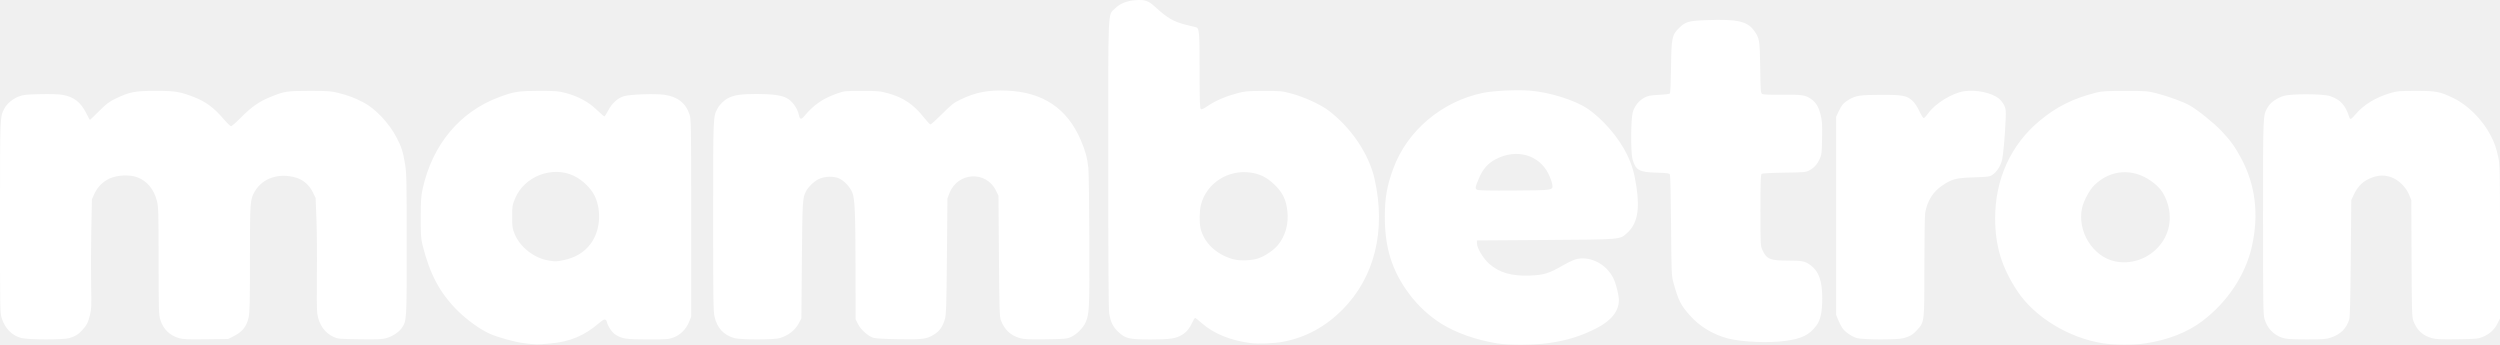
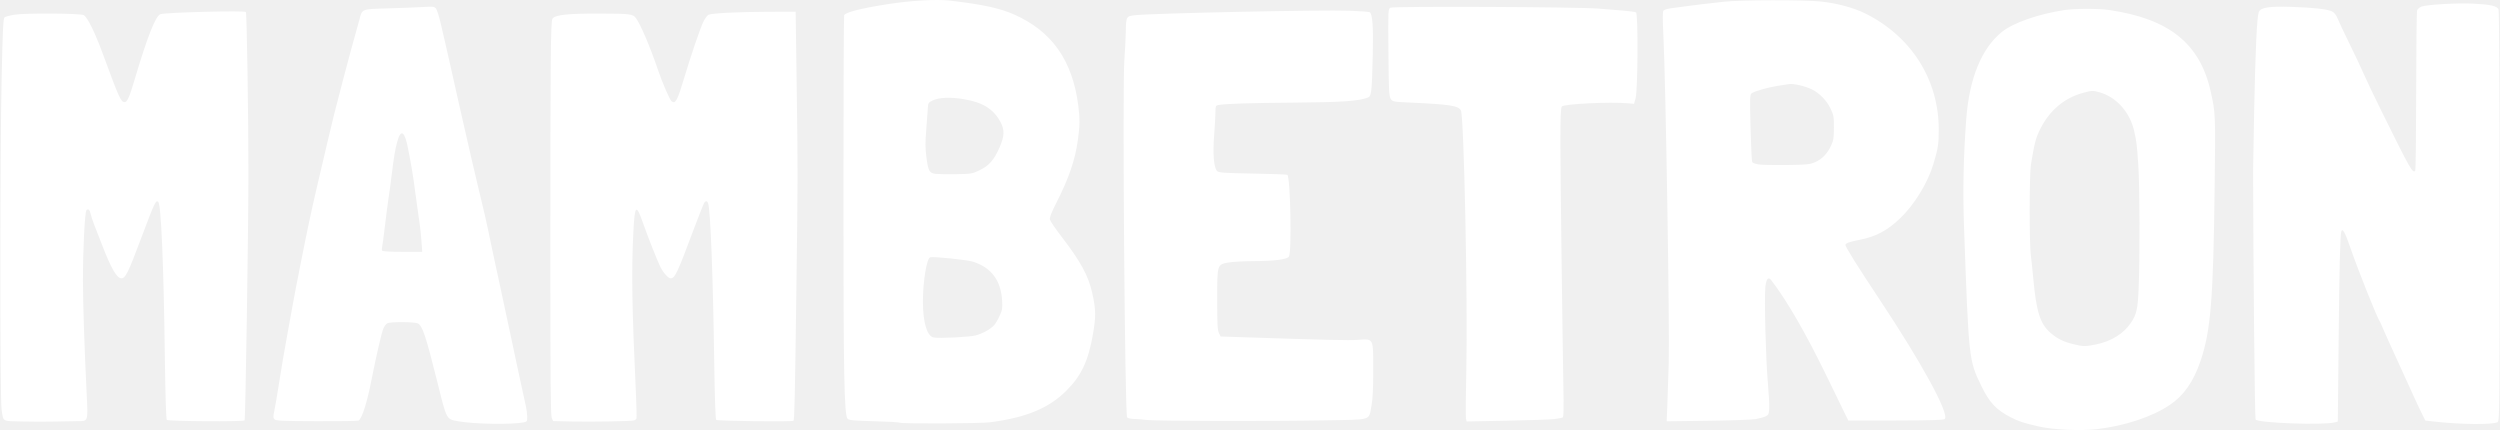
- <svg xmlns="http://www.w3.org/2000/svg" viewBox="30 312.37 930.17 128.26" width="90mm" height="12.41mm">
-   <path d="M234.83 440.16C242.05 439.53 247.46 437.26 252.93 432.55C254.81 430.92 255.48 430.86 255.83 432.27C256.22 433.86 257.67 435.99 258.94 436.83C261.34 438.42 262.90 438.66 271.07 438.66C277.99 438.67 278.81 438.61 280.57 437.95C283.12 437.01 285.31 434.82 286.37 432.17L287.17 430.17L287.17 393.50C287.17 358.79 287.13 356.73 286.55 354.97C285.16 350.71 282.09 348.32 277.17 347.63C273.72 347.15 264.44 347.47 262.13 348.16C259.84 348.84 257.67 350.81 256.29 353.49C255.67 354.69 255.03 355.66 254.87 355.67C254.71 355.67 253.38 354.53 251.93 353.14C248.88 350.22 245.03 348.16 240.33 346.93C237.85 346.27 236.67 346.18 230.67 346.17C223.04 346.17 221.23 346.45 215.69 348.51C201.11 353.93 190.88 366.19 187.27 382.55C186.66 385.37 186.55 386.90 186.54 393.33C186.53 399.93 186.62 401.18 187.25 403.70C189.93 414.37 193.65 421.34 200.14 427.84C203.66 431.36 208.62 434.94 212.20 436.54C215.06 437.82 221.42 439.60 224.50 439.99C229.54 440.63 229.37 440.63 234.83 440.16ZM606.19 440.02C613.02 439.06 618.30 437.42 624.09 434.45C629.54 431.65 632.34 428.10 632.33 424.02C632.32 422.02 631.24 417.78 630.22 415.77C627.64 410.70 622.01 407.72 616.87 408.69C615.82 408.89 613.75 409.83 611.50 411.12C606.25 414.14 604.43 414.70 599.17 414.90C592.38 415.16 587.73 413.79 584.01 410.45C581.87 408.52 579.59 404.76 579.54 403.07L579.50 401.83L605.00 401.66C633.51 401.47 632.67 401.54 635.37 399.09C639.15 395.68 640.18 390.58 638.86 381.83C638.09 376.69 637.21 373.69 635.34 369.83C632.26 363.47 626.05 356.31 620.40 352.63C615.62 349.50 606.35 346.65 599.17 346.09C594.19 345.71 585.57 346.13 581.61 346.96C566.47 350.12 553.59 361.00 548.43 375.00C546.03 381.52 545.26 385.87 545.25 393.00C545.23 404.58 547.92 413.13 554.27 421.67C557.58 426.12 561.74 429.97 566.31 432.83C571.76 436.23 579.13 438.83 587.00 440.13C591.35 440.85 600.63 440.79 606.19 440.02ZM828.09 440.15C836.66 438.87 843.82 436.06 849.48 431.78C858.74 424.78 865.45 414.67 867.83 404.17C870.52 392.25 869.22 381.31 863.91 371.33C861.63 367.05 859.83 364.56 856.44 360.99C853.65 358.06 847.69 353.28 844.65 351.55C842.45 350.29 836.52 348.13 832.41 347.09C829.00 346.23 828.44 346.19 820.67 346.19C814.03 346.19 812.06 346.30 810.17 346.77C801.41 348.95 795.24 352.01 788.83 357.35C778.15 366.26 772.33 379.03 772.33 393.57C772.34 403.89 774.77 411.86 780.59 420.67C787.01 430.37 799.77 438.14 812.51 440.11C816.66 440.76 823.95 440.77 828.09 440.15ZM507.50 439.51C515.88 437.90 523.17 433.94 529.52 427.54C541.47 415.50 545.74 398.14 541.45 379.00C539.37 369.69 532.65 359.74 524.17 353.39C521.24 351.21 515.26 348.47 510.75 347.25C506.95 346.22 506.63 346.19 500.17 346.20C494.07 346.21 493.23 346.29 490.31 347.07C485.99 348.23 482.36 349.79 479.53 351.69C477.81 352.85 477.05 353.18 476.75 352.93C476.43 352.66 476.33 349.40 476.33 338.68C476.33 324.48 476.21 322.86 475.06 322.54C474.75 322.45 473.15 322.05 471.50 321.65C466.69 320.49 464.42 319.17 459.63 314.79C457.29 312.65 455.99 312.21 452.71 312.42C449.31 312.63 446.73 313.66 444.84 315.54C442.14 318.24 442.33 313.81 442.34 373.64C442.34 408.99 442.46 427.55 442.69 428.98C443.21 432.20 444.18 434.13 446.21 435.98C448.83 438.38 450.13 438.67 458.23 438.67C465.45 438.67 467.63 438.33 469.97 436.85C471.53 435.87 472.73 434.37 473.67 432.23C474.05 431.37 474.50 430.67 474.67 430.67C474.83 430.67 475.98 431.56 477.22 432.66C481.51 436.47 487.90 439.08 495.25 440.01C498.25 440.39 504.21 440.15 507.50 439.51ZM694.50 439.18C700.47 438.33 703.15 436.99 705.75 433.59C707.36 431.47 708.00 428.55 708.00 423.26C708.00 417.00 706.76 413.42 703.80 411.16C701.67 409.54 700.71 409.33 695.33 409.33C688.64 409.33 687.35 408.82 685.79 405.50C685.01 403.84 685.01 403.79 685.00 390.62C685.00 380.44 685.10 377.34 685.42 377.07C685.67 376.86 688.95 376.68 693.83 376.61C701.27 376.51 701.93 376.45 703.17 375.78C704.95 374.82 706.14 373.51 707.07 371.50C707.76 369.99 707.84 369.26 707.94 363.76C708.04 358.47 707.96 357.33 707.36 354.93C706.61 352.00 705.61 350.40 703.67 349.08C701.69 347.73 700.25 347.53 693.10 347.62C688.87 347.67 686.12 347.57 685.71 347.36C685.09 347.02 685.05 346.53 684.92 337.59C684.77 327.19 684.67 326.56 682.55 323.67C680.07 320.29 676.33 319.46 665.33 319.85C658.29 320.09 657.14 320.41 654.75 322.76C652.09 325.36 651.87 326.42 651.74 337.33C651.67 342.94 651.49 346.97 651.30 347.17C651.12 347.35 649.29 347.57 647.23 347.67C644.05 347.81 643.25 347.96 641.83 348.70C639.80 349.77 638.17 351.80 637.51 354.11C636.75 356.78 636.69 369.21 637.43 371.70C638.64 375.74 639.87 376.42 646.26 376.61C650.30 376.72 651.06 376.83 651.32 377.31C651.48 377.62 651.68 386.19 651.75 396.35C651.88 413.80 651.93 414.97 652.58 417.34C654.46 424.14 655.28 425.80 658.66 429.63C662.35 433.83 667.40 436.88 673.00 438.32C678.17 439.65 688.36 440.06 694.50 439.18ZM55.72 438.19C58.06 437.48 59.07 436.86 60.57 435.23C62.28 433.37 62.76 432.43 63.50 429.50C64.01 427.47 64.06 426.08 63.91 418.83C63.81 414.25 63.83 405.10 63.96 398.50L64.20 386.50L65.11 384.50C66.30 381.91 68.25 379.95 70.79 378.78C73.62 377.48 78.26 377.27 81.05 378.32C84.71 379.69 87.22 382.69 88.37 387.09C88.95 389.32 89.00 390.98 89.01 409.44C89.03 427.90 89.08 429.52 89.65 431.36C90.73 434.82 93.11 437.17 96.57 438.17C98.09 438.62 99.84 438.69 106.66 438.60L114.90 438.50L117.19 437.33C120.18 435.81 121.75 433.81 122.48 430.57C122.92 428.61 123.00 425.24 123.00 408.53C123.00 387.14 123.04 386.59 124.86 383.49C127.73 378.60 133.92 376.58 140.23 378.49C142.84 379.28 145.07 381.22 146.35 383.82L147.43 386.01L147.75 394.26C147.92 398.79 147.99 408.05 147.90 414.83C147.81 421.85 147.88 428.03 148.06 429.16C148.70 433.22 150.84 436.24 154.13 437.73C155.73 438.45 156.31 438.51 163.88 438.60C170.49 438.69 172.24 438.61 173.75 438.18C176.12 437.49 178.50 435.90 179.55 434.32C181.32 431.64 181.33 431.60 181.32 403.33C181.32 379.28 181.27 376.86 180.69 373.33C179.95 368.83 179.39 367.05 177.63 363.67C174.79 358.20 169.70 352.79 165.17 350.44C161.86 348.72 159.68 347.90 155.83 346.93C153.15 346.26 152.03 346.18 145.17 346.18C136.68 346.18 135.73 346.33 130.33 348.56C126.35 350.21 123.50 352.21 119.72 356.03C117.92 357.85 116.23 359.33 115.97 359.33C115.70 359.33 114.52 358.20 113.34 356.82C109.64 352.47 106.71 350.28 102.30 348.54C96.98 346.46 95.21 346.17 87.83 346.17C80.22 346.17 78.20 346.57 73.00 349.06C70.63 350.20 69.62 350.97 66.86 353.71C65.05 355.52 63.51 357.00 63.45 357.00C63.39 357.00 62.80 355.91 62.14 354.58C60.04 350.37 57.50 348.40 53.23 347.65C51.88 347.42 48.66 347.32 44.93 347.40C39.64 347.52 38.59 347.64 36.97 348.27C34.66 349.18 32.53 350.98 31.60 352.79C29.98 355.97 30.01 355.22 30.00 393.19C30.00 428.66 30.00 428.88 30.71 430.96C31.98 434.74 34.61 437.32 38.03 438.15C40.65 438.79 53.64 438.82 55.72 438.19ZM320.05 438.19C323.39 437.18 325.83 435.26 327.28 432.52L328.17 430.83L328.35 409.17C328.54 387.11 328.61 386.04 329.86 383.61C330.72 381.95 332.71 379.99 334.48 379.07C336.73 377.89 340.47 377.81 342.50 378.90C344.35 379.89 346.16 381.86 347.04 383.83C348.07 386.14 348.28 391.01 348.32 413.17L348.34 431.17L349.26 432.98C350.29 435.04 352.92 437.39 354.91 438.04C355.72 438.31 359.09 438.50 364.43 438.58C373.57 438.72 374.83 438.54 377.73 436.70C379.63 435.49 380.78 433.82 381.54 431.17C382.05 429.40 382.14 426.63 382.32 407.67L382.51 386.17L383.30 384.17C386.37 376.37 396.91 375.82 400.56 383.26L401.50 385.17L401.67 407.67C401.82 427.54 401.91 430.33 402.39 431.55C403.83 435.15 405.97 437.15 409.43 438.16C411.00 438.62 412.63 438.69 419.08 438.61C426.39 438.51 426.93 438.46 428.57 437.71C430.61 436.79 433.10 434.27 433.96 432.25C435.30 429.12 435.39 427.19 435.31 402.00C435.27 388.71 435.11 376.51 434.95 374.89C434.59 371.28 433.80 368.38 432.14 364.52C427.06 352.68 418.02 346.63 404.63 346.09C397.57 345.81 393.04 346.68 387.33 349.43C384.87 350.61 383.99 351.30 380.56 354.73C378.40 356.89 376.44 358.67 376.21 358.67C375.98 358.67 374.83 357.45 373.66 355.96C369.94 351.25 366.08 348.65 360.49 347.10C357.39 346.25 356.74 346.19 350.67 346.19C344.25 346.19 344.13 346.21 341.27 347.22C336.10 349.06 332.78 351.37 329.22 355.60C328.09 356.94 327.60 356.85 327.26 355.22C326.72 352.60 324.77 349.92 322.60 348.80C320.65 347.79 317.29 347.35 311.55 347.34C305.86 347.33 303.14 347.72 300.94 348.87C299.39 349.66 297.67 351.36 296.93 352.80C295.31 355.96 295.34 355.27 295.34 392.73C295.33 423.30 295.40 428.25 295.85 430.17C296.84 434.47 299.26 437.06 303.33 438.19C305.55 438.81 318.02 438.80 320.05 438.19ZM738.17 438.21C740.62 437.56 741.75 436.88 743.38 435.06C746.03 432.12 746.00 432.35 746.00 411.43C746.00 401.34 746.14 392.35 746.31 391.45C747.14 387.05 749.20 383.76 752.55 381.47C756.21 378.97 757.70 378.58 764.36 378.36C769.87 378.18 770.29 378.12 771.41 377.35C772.91 376.32 774.21 374.35 774.82 372.17C775.32 370.42 775.99 363.11 776.24 356.75C776.37 353.40 776.31 352.83 775.67 351.51C775.27 350.69 774.37 349.56 773.66 348.99C770.98 346.87 765.30 345.67 760.89 346.30C756.38 346.94 749.96 350.88 747.33 354.64C746.69 355.55 745.98 356.31 745.76 356.32C745.54 356.33 744.82 355.18 744.17 353.78C743.47 352.26 742.45 350.71 741.66 349.96C739.52 347.92 738.00 347.63 729.67 347.66C722.00 347.68 720.50 347.91 717.86 349.47C716.00 350.57 715.20 351.49 714.10 353.83L713.17 355.83L713.17 392.67L713.17 429.50L713.93 431.39C714.35 432.42 715.02 433.76 715.43 434.36C716.44 435.86 719.02 437.65 720.92 438.17C723.15 438.78 735.91 438.82 738.17 438.21ZM897.29 437.96C900.82 436.77 902.90 434.73 904.06 431.33C904.35 430.50 904.51 424.02 904.65 408.50L904.83 386.83L905.60 385.17C907.29 381.48 909.37 379.52 912.88 378.32C915.34 377.47 917.51 377.49 919.90 378.39C922.51 379.36 925.27 382.11 926.36 384.84L927.17 386.83L927.26 408.50C927.34 427.75 927.41 430.33 927.90 431.67C929.19 435.16 931.33 437.19 934.73 438.16C936.29 438.61 937.98 438.68 944.23 438.60C951.21 438.51 951.99 438.44 953.69 437.75C956.23 436.72 958.11 435.02 959.23 432.74L960.17 430.83L960.17 402.33C960.17 375.96 960.12 373.62 959.56 371.00C958.73 367.19 958.20 365.65 956.65 362.68C953.64 356.89 948.21 351.46 942.88 348.89C937.76 346.43 936.46 346.18 928.83 346.18C922.82 346.18 921.91 346.25 919.50 346.96C913.97 348.58 909.52 351.28 906.46 354.87C904.81 356.80 904.42 357.00 904.13 356.08C902.68 351.49 900.87 349.48 897.00 348.14C894.42 347.24 882.48 347.20 879.66 348.07C877.12 348.86 874.81 350.47 873.83 352.15C871.94 355.38 872.01 353.76 872.00 393.02C872.00 425.28 872.06 429.41 872.53 431.01C873.56 434.47 875.86 436.92 879.10 438.03C880.54 438.52 882.06 438.62 888.02 438.64C894.49 438.66 895.41 438.60 897.29 437.96ZM817.08 409.65C808.71 408.00 802.72 398.34 804.69 389.67C805.29 387.04 807.50 382.95 809.23 381.27C815.25 375.41 823.51 374.83 830.44 379.78C833.33 381.84 834.85 383.76 836.06 386.88C838.57 393.33 837.22 400.12 832.51 404.84C828.38 408.96 822.66 410.75 817.08 409.65ZM234.11 409.30C228.70 408.40 223.50 404.33 221.49 399.44C220.64 397.37 220.56 396.80 220.56 393.00C220.56 389.04 220.61 388.70 221.67 386.17C225.08 377.98 235.48 373.97 243.48 377.77C246.72 379.31 249.95 382.45 251.32 385.38C253.91 390.93 253.29 398.26 249.85 402.94C247.43 406.23 244.19 408.22 239.69 409.16C237.06 409.71 236.65 409.73 234.11 409.30ZM488.50 408.73C482.37 406.91 477.91 402.59 476.69 397.30C476.18 395.11 476.26 390.74 476.85 388.49C478.93 380.51 486.94 375.36 495.36 376.59C498.74 377.08 501.26 378.32 503.92 380.81C507.17 383.83 508.53 386.57 509.00 390.97C509.50 395.74 508.26 400.16 505.46 403.57C503.98 405.38 500.83 407.54 498.38 408.43C495.76 409.38 491.15 409.52 488.50 408.73ZM579.58 382.99C578.78 382.50 578.83 382.14 580.20 378.86C581.71 375.26 583.55 373.16 586.57 371.58C594.26 367.57 602.66 369.95 606.16 377.11C606.80 378.42 607.41 380.11 607.53 380.85C607.88 383.22 608.27 383.15 593.37 383.26C584.40 383.32 579.98 383.23 579.58 382.99Z" fill="#FFFFFF" fill-rule="evenodd" />
+ <svg xmlns="http://www.w3.org/2000/svg" viewBox="30 459.78 723.33 124.45" width="90mm" height="15.48mm">
+   <path d="M636.80 583.98C644.93 583.02 652.77 580.41 657.88 576.97C661.92 574.24 664.69 570.29 666.73 564.35C669.73 555.60 670.47 546.46 670.86 513.48C671.11 492.61 671.10 492.43 669.68 486.15C666.57 472.36 657.67 465.23 640.41 462.69C637.25 462.22 630.32 462.23 627.26 462.71C619.73 463.87 612.54 466.39 609.28 469.02C603.44 473.72 599.88 482.35 598.98 494.00C598.15 504.80 597.94 514.95 598.32 525.61C599.70 564.04 599.70 564.04 603.37 571.56C605.71 576.35 607.62 578.37 611.87 580.57C614.14 581.75 615.58 582.22 620.00 583.22C624.20 584.18 632.09 584.53 636.80 583.98ZM181.45 582.02C182.44 581.81 182.50 581.72 182.47 580.32C182.46 579.50 182.28 578.16 182.09 577.33C181.90 576.51 181.41 574.26 181.00 572.33C180.59 570.41 180.14 568.31 179.99 567.67C179.85 567.02 179.40 564.92 178.99 563.00C178.59 561.07 178.14 558.97 178.00 558.33C177.86 557.69 177.41 555.59 177.00 553.67C176.59 551.74 176.14 549.64 176.00 549.00C175.86 548.36 175.41 546.26 175.00 544.33C174.59 542.41 174.14 540.31 174.00 539.67C173.85 539.02 173.58 537.75 173.38 536.83C173.19 535.92 172.72 533.74 172.35 532.00C171.97 530.26 171.43 527.71 171.16 526.33C170.63 523.73 170.07 521.33 168.38 514.33C167.31 509.90 165.65 502.74 164.17 496.17C163.67 493.97 162.99 490.97 162.65 489.50C162.01 486.70 160.46 479.77 159.96 477.50C159.81 476.77 159.40 474.97 159.05 473.50C158.71 472.03 158.01 469.03 157.51 466.83C157.01 464.63 156.35 462.56 156.05 462.22C155.57 461.68 155.15 461.63 152.34 461.81C150.59 461.91 146.06 462.09 142.27 462.20C134.39 462.43 134.75 462.29 133.90 465.50C133.61 466.60 132.91 469.15 132.33 471.17C131.22 475.06 127.44 489.37 126.56 493.00C125.28 498.31 123.66 505.09 123.00 508.00C122.60 509.74 121.92 512.67 121.48 514.50C120.00 520.79 118.51 527.84 116.69 537.17C116.30 539.18 115.77 541.88 115.51 543.17C115.26 544.45 114.82 546.77 114.55 548.33C114.27 549.89 113.66 553.27 113.19 555.83C112.09 561.83 111.49 565.32 110.52 571.50C110.09 574.25 109.54 577.44 109.30 578.59C108.93 580.37 108.93 580.74 109.35 581.16C109.75 581.56 111.79 581.65 121.57 581.68C128.02 581.71 133.46 581.63 133.66 581.51C134.69 580.87 136.17 576.18 137.49 569.33C138.66 563.35 140.33 556.09 140.82 554.92C141.10 554.24 141.62 553.54 141.98 553.35C142.85 552.88 149.76 552.90 150.80 553.38C152.14 553.99 153.13 556.96 156.47 570.35C159.23 581.46 159.03 581.07 162.54 581.71C167.03 582.53 178.09 582.71 181.45 582.02ZM705.64 582.02L706.50 581.79L706.73 558.81C706.94 536.99 707.17 527.75 707.53 526.69C707.85 525.73 708.63 527.13 710.00 531.11C712.18 537.50 717.86 551.74 718.65 552.83C718.79 553.02 719.13 553.77 719.41 554.50C719.70 555.23 721.73 559.73 723.92 564.50C726.11 569.27 728.26 573.98 728.70 574.98C729.14 575.98 730.02 577.86 730.67 579.15L731.83 581.50L733.83 581.73C741.73 582.65 751.25 582.76 752.74 581.96C753.31 581.65 753.34 578.98 753.33 522.49C753.33 487.57 753.20 463.02 753.02 462.55C752.63 461.52 750.82 461.09 745.67 460.83C741.23 460.60 732.33 461.10 730.76 461.67C730.18 461.88 729.58 462.38 729.45 462.78C729.31 463.18 729.19 473.72 729.18 486.22C729.17 498.72 729.05 509.06 728.90 509.21C728.14 509.98 727.59 509.02 719.17 492.00C717.04 487.69 714.71 482.82 714.00 481.17C713.29 479.52 711.45 475.62 709.91 472.50C708.38 469.38 706.83 466.11 706.48 465.22C706.06 464.17 705.50 463.44 704.88 463.11C703.59 462.44 699.57 461.98 693.13 461.77C686.53 461.56 684.14 461.94 683.62 463.28C683.09 464.65 682.64 474.32 682.29 491.67C682.12 500.38 681.98 508.25 681.98 509.17C682.03 537.36 682.46 580.92 682.70 581.20C683.54 582.22 702.39 582.89 705.64 582.02ZM316.50 581.99C326.95 580.61 333.45 577.92 338.52 572.85C342.85 568.53 344.85 564.29 346.21 556.52C347.11 551.39 347.07 549.28 345.98 544.47C344.84 539.47 342.62 535.42 337.04 528.17C335.35 525.97 333.88 523.80 333.77 523.35C333.62 522.75 334.10 521.48 335.60 518.52C339.28 511.27 341.02 506.20 341.84 500.36C342.43 496.21 342.45 494.15 341.97 490.35C340.29 477.25 334.33 468.80 323.34 463.95C319.21 462.13 314.11 461.03 304.75 459.95C300.92 459.51 293.45 459.94 286.83 460.98C279.02 462.20 274.53 463.35 274.20 464.20C274.09 464.49 274.00 487.77 274.00 515.94C273.99 568.50 274.21 579.94 275.21 581.00C275.60 581.40 277.09 581.54 282.84 581.69C286.77 581.79 290.09 581.98 290.21 582.10C290.58 582.47 313.58 582.37 316.50 581.99ZM52.19 581.67C55.48 581.67 55.37 581.95 54.98 573.83C54.34 560.90 53.91 547.88 53.90 541.00C53.87 532.37 54.44 521.10 54.91 520.62C55.43 520.10 55.88 520.50 56.12 521.67C56.23 522.23 56.69 523.62 57.13 524.76C57.58 525.90 58.63 528.59 59.46 530.73C62.08 537.53 63.72 540.33 65.03 540.33C66.21 540.33 66.98 538.76 70.83 528.50C74.65 518.33 75.02 517.55 75.70 518.23C76.52 519.05 77.26 536.38 77.60 563.07C77.75 574.24 77.96 581.09 78.17 581.30C78.58 581.72 100.27 581.86 100.68 581.45C100.94 581.20 101.78 526.80 101.79 510.33C101.80 493.43 101.33 463.53 101.05 463.25C100.60 462.80 78.76 463.34 76.39 463.86C75.00 464.16 72.59 470.22 68.85 482.83C67.33 487.97 66.72 489.33 65.97 489.33C64.89 489.33 64.37 488.19 59.82 475.81C57.40 469.20 55.18 464.69 54.10 464.15C53.06 463.63 37.19 463.53 34.14 464.03C32.78 464.25 31.46 464.59 31.21 464.80C30.83 465.10 30.67 468.39 30.37 482.00C29.89 503.39 29.87 575.33 30.35 578.33C30.93 581.97 30.33 581.63 36.44 581.77C39.40 581.84 43.71 581.85 46.00 581.78C48.29 581.72 51.08 581.67 52.19 581.67ZM213.39 581.46C213.69 581.38 214.01 581.12 214.09 580.90C214.18 580.68 214.12 577.64 213.96 574.16C212.79 548.94 212.62 538.30 213.20 526.93C213.60 519.00 214.00 518.63 215.99 524.33C217.36 528.25 220.20 535.42 221.02 537.04C221.92 538.81 223.30 540.33 224.01 540.33C225.23 540.33 225.93 538.83 230.85 525.67C232.26 521.91 233.56 518.65 233.74 518.42C234.21 517.84 234.55 517.90 234.82 518.58C235.51 520.35 236.25 539.47 236.60 564.73C236.75 574.80 236.96 581.09 237.17 581.30C237.51 581.64 259.21 581.90 259.55 581.56C259.82 581.29 259.98 574.24 260.37 544.33C260.82 510.23 260.82 510.03 260.46 484.00L260.17 463.17L252.33 463.19C243.62 463.21 235.81 463.60 234.92 464.06C234.60 464.22 233.96 465.10 233.49 466.01C232.64 467.70 229.88 475.73 228.01 482.00C225.93 488.98 225.38 490.01 224.22 489.05C223.71 488.62 221.57 483.67 220.38 480.17C218.04 473.28 215.26 466.74 213.90 464.97C213.04 463.83 212.18 463.73 203.50 463.71C194.25 463.68 190.60 464.07 189.80 465.16C189.26 465.89 189.17 476.34 189.17 535.17C189.17 569.51 189.26 580.04 189.57 580.74L189.98 581.65L195.41 581.77C201.37 581.89 212.51 581.70 213.39 581.46ZM413.11 581.44C427.34 581.19 425.97 581.62 426.83 577.15C427.19 575.26 427.33 572.33 427.33 566.92C427.33 557.48 427.51 557.81 422.88 558.14C420.20 558.33 414.19 558.19 389.34 557.37L383.17 557.17L382.67 556.17C382.26 555.35 382.17 553.59 382.17 546.67C382.17 536.28 382.14 536.36 385.34 535.77C386.53 535.55 389.89 535.36 392.81 535.35C398.69 535.33 402.28 534.88 402.92 534.07C403.78 532.97 403.38 511.27 402.48 510.37C402.39 510.27 397.89 510.11 392.50 510.01C384.13 509.86 382.61 509.76 382.16 509.30C381.19 508.34 380.86 504.38 381.29 498.86C381.50 496.10 381.67 493.05 381.67 492.09C381.67 490.55 381.75 490.33 382.42 490.19C384.30 489.81 391.27 489.58 404.36 489.48C418.31 489.37 423.08 489.05 425.77 488.02C426.82 487.63 426.93 486.62 427.20 475.48C427.39 467.54 427.12 463.82 426.31 463.32C426.11 463.19 423.52 463.00 420.56 462.89C412.66 462.58 363.64 463.61 358.39 464.18C355.84 464.47 355.79 464.56 355.72 469.00C355.69 470.74 355.50 474.42 355.30 477.17C354.71 485.15 355.44 579.56 356.10 580.58C356.26 580.82 357.12 581.01 358.10 581.03C359.05 581.05 360.66 581.18 361.67 581.32C364.04 581.65 397.30 581.73 413.11 581.44ZM479.73 581.07C480.95 580.93 482.08 580.70 482.23 580.55C482.38 580.39 482.46 578.15 482.42 575.55C482.04 552.97 481.50 509.83 481.50 501.47C481.50 493.69 481.60 490.98 481.91 490.60C482.54 489.86 495.75 489.21 500.99 489.67L502.82 489.83L503.27 488.17C503.92 485.76 504.03 463.77 503.39 463.37C503.15 463.22 501.43 462.98 499.56 462.84C497.69 462.70 494.52 462.45 492.50 462.27C486.97 461.78 433.17 461.55 432.31 462.01C431.63 462.37 431.63 462.55 431.73 474.96C431.82 486.03 431.90 487.63 432.39 488.38C432.94 489.21 433.06 489.24 438.06 489.47C449.53 489.99 451.97 490.37 452.71 491.74C453.60 493.41 454.71 547.15 454.27 567.00C454.10 574.24 454.06 580.52 454.17 580.96L454.37 581.76L465.93 581.54C472.30 581.42 478.50 581.21 479.73 581.07ZM538.05 581.07C539.09 580.89 540.36 580.53 540.89 580.28C541.73 579.88 541.84 579.63 541.94 578.00C542.00 576.99 541.81 573.62 541.54 570.50C540.94 563.83 540.48 546.04 540.82 542.85C541.08 540.45 541.66 539.77 542.52 540.87C547.13 546.84 552.70 556.53 558.90 569.33C561.17 574.01 563.43 578.66 563.93 579.67L564.83 581.50L578.59 581.48C588.66 581.46 592.45 581.35 592.74 581.06C594.17 579.63 586.09 564.83 573.75 546.27C567.54 536.92 564.00 531.27 564.00 530.69C564.00 530.17 565.07 529.78 568.13 529.18C572.82 528.26 576.07 526.54 579.79 523.00C583.89 519.11 587.79 512.77 589.43 507.33C590.81 502.74 591.00 501.54 591.00 497.22C591.00 482.79 583.03 470.25 569.68 463.65C566.37 462.02 561.60 460.73 557.00 460.23C552.22 459.72 533.45 459.75 528.83 460.28C526.82 460.51 523.97 460.84 522.50 461.00C521.03 461.17 518.78 461.45 517.50 461.63C516.22 461.81 514.38 462.06 513.42 462.19C512.46 462.32 511.51 462.62 511.32 462.85C511.08 463.14 511.07 465.41 511.32 470.39C512.00 484.40 513.14 554.68 512.85 565.00C512.74 568.76 512.57 574.05 512.46 576.77L512.26 581.71L524.21 581.56C530.79 581.48 537.02 581.26 538.05 581.07ZM629.83 559.36C627.05 558.67 625.33 557.82 623.41 556.17C620.33 553.51 619.25 550.10 618.34 540.17C618.14 537.97 617.83 535.02 617.65 533.63C617.19 530.17 617.22 510.27 617.68 507.42C618.72 501.07 619.07 499.73 620.42 497.04C623.08 491.73 627.38 488.11 632.76 486.66C635.38 485.95 635.54 485.95 637.49 486.48C642.42 487.84 646.38 492.29 647.59 497.84C648.27 500.95 648.34 501.50 648.74 507.33C649.18 513.60 649.24 534.33 648.85 543.33C648.60 549.22 648.25 550.79 646.63 553.19C644.51 556.35 640.96 558.55 636.55 559.46C633.41 560.11 632.85 560.10 629.83 559.36ZM300.08 557.45C298.17 557.03 297.01 553.09 297.00 547.08C297.00 541.26 298.08 534.62 299.10 534.24C299.86 533.96 309.84 534.98 311.50 535.52C316.79 537.22 319.55 540.89 319.92 546.71C320.06 548.97 319.98 549.49 319.19 551.21C318.70 552.29 317.97 553.52 317.56 553.95C316.49 555.10 314.25 556.33 312.25 556.86C310.48 557.33 301.48 557.77 300.08 557.45ZM140.50 532.33C140.38 532.15 140.37 531.73 140.46 531.41C140.56 531.09 140.94 528.21 141.32 525.00C141.70 521.79 142.16 518.22 142.35 517.06C142.54 515.90 142.91 513.20 143.17 511.06C143.94 504.84 144.25 502.97 144.90 500.67C145.92 497.03 147.02 497.74 147.97 502.67C148.20 503.86 148.51 505.51 148.67 506.33C149.20 509.09 149.89 513.69 150.66 519.67C150.86 521.22 151.17 523.40 151.34 524.50C151.51 525.60 151.75 527.89 151.87 529.58L152.09 532.67L146.40 532.67C142.93 532.67 140.62 532.54 140.50 532.33ZM300.74 510.11C298.88 509.91 298.53 509.30 298.01 505.25C297.67 502.68 297.66 500.99 297.97 497.25C298.18 494.64 298.39 491.82 298.43 491.00C298.49 489.62 298.60 489.45 299.79 488.87C301.63 487.97 304.93 487.83 308.83 488.48C314.34 489.39 317.48 491.36 319.47 495.13C320.67 497.41 320.61 499.19 319.19 502.43C317.61 506.05 316.13 507.75 313.40 509.05C311.26 510.08 310.98 510.12 306.67 510.19C304.19 510.23 301.53 510.19 300.74 510.11ZM538.89 507.37C538.01 507.24 537.17 506.94 537.03 506.71C536.88 506.48 536.66 501.99 536.53 496.74C536.31 488.05 536.34 487.15 536.85 486.78C537.66 486.19 541.55 485.07 544.20 484.66C545.46 484.46 547.02 484.22 547.67 484.12C549.00 483.91 552.51 484.74 554.43 485.72C556.55 486.80 558.60 488.93 559.67 491.18C560.58 493.08 560.67 493.57 560.66 496.71C560.66 499.64 560.54 500.43 559.87 501.86C558.76 504.25 557.28 505.80 555.25 506.69C553.64 507.39 552.97 507.46 547.00 507.54C543.42 507.58 539.78 507.51 538.89 507.37Z" fill="#FFFFFF" fill-rule="evenodd" />
</svg>
